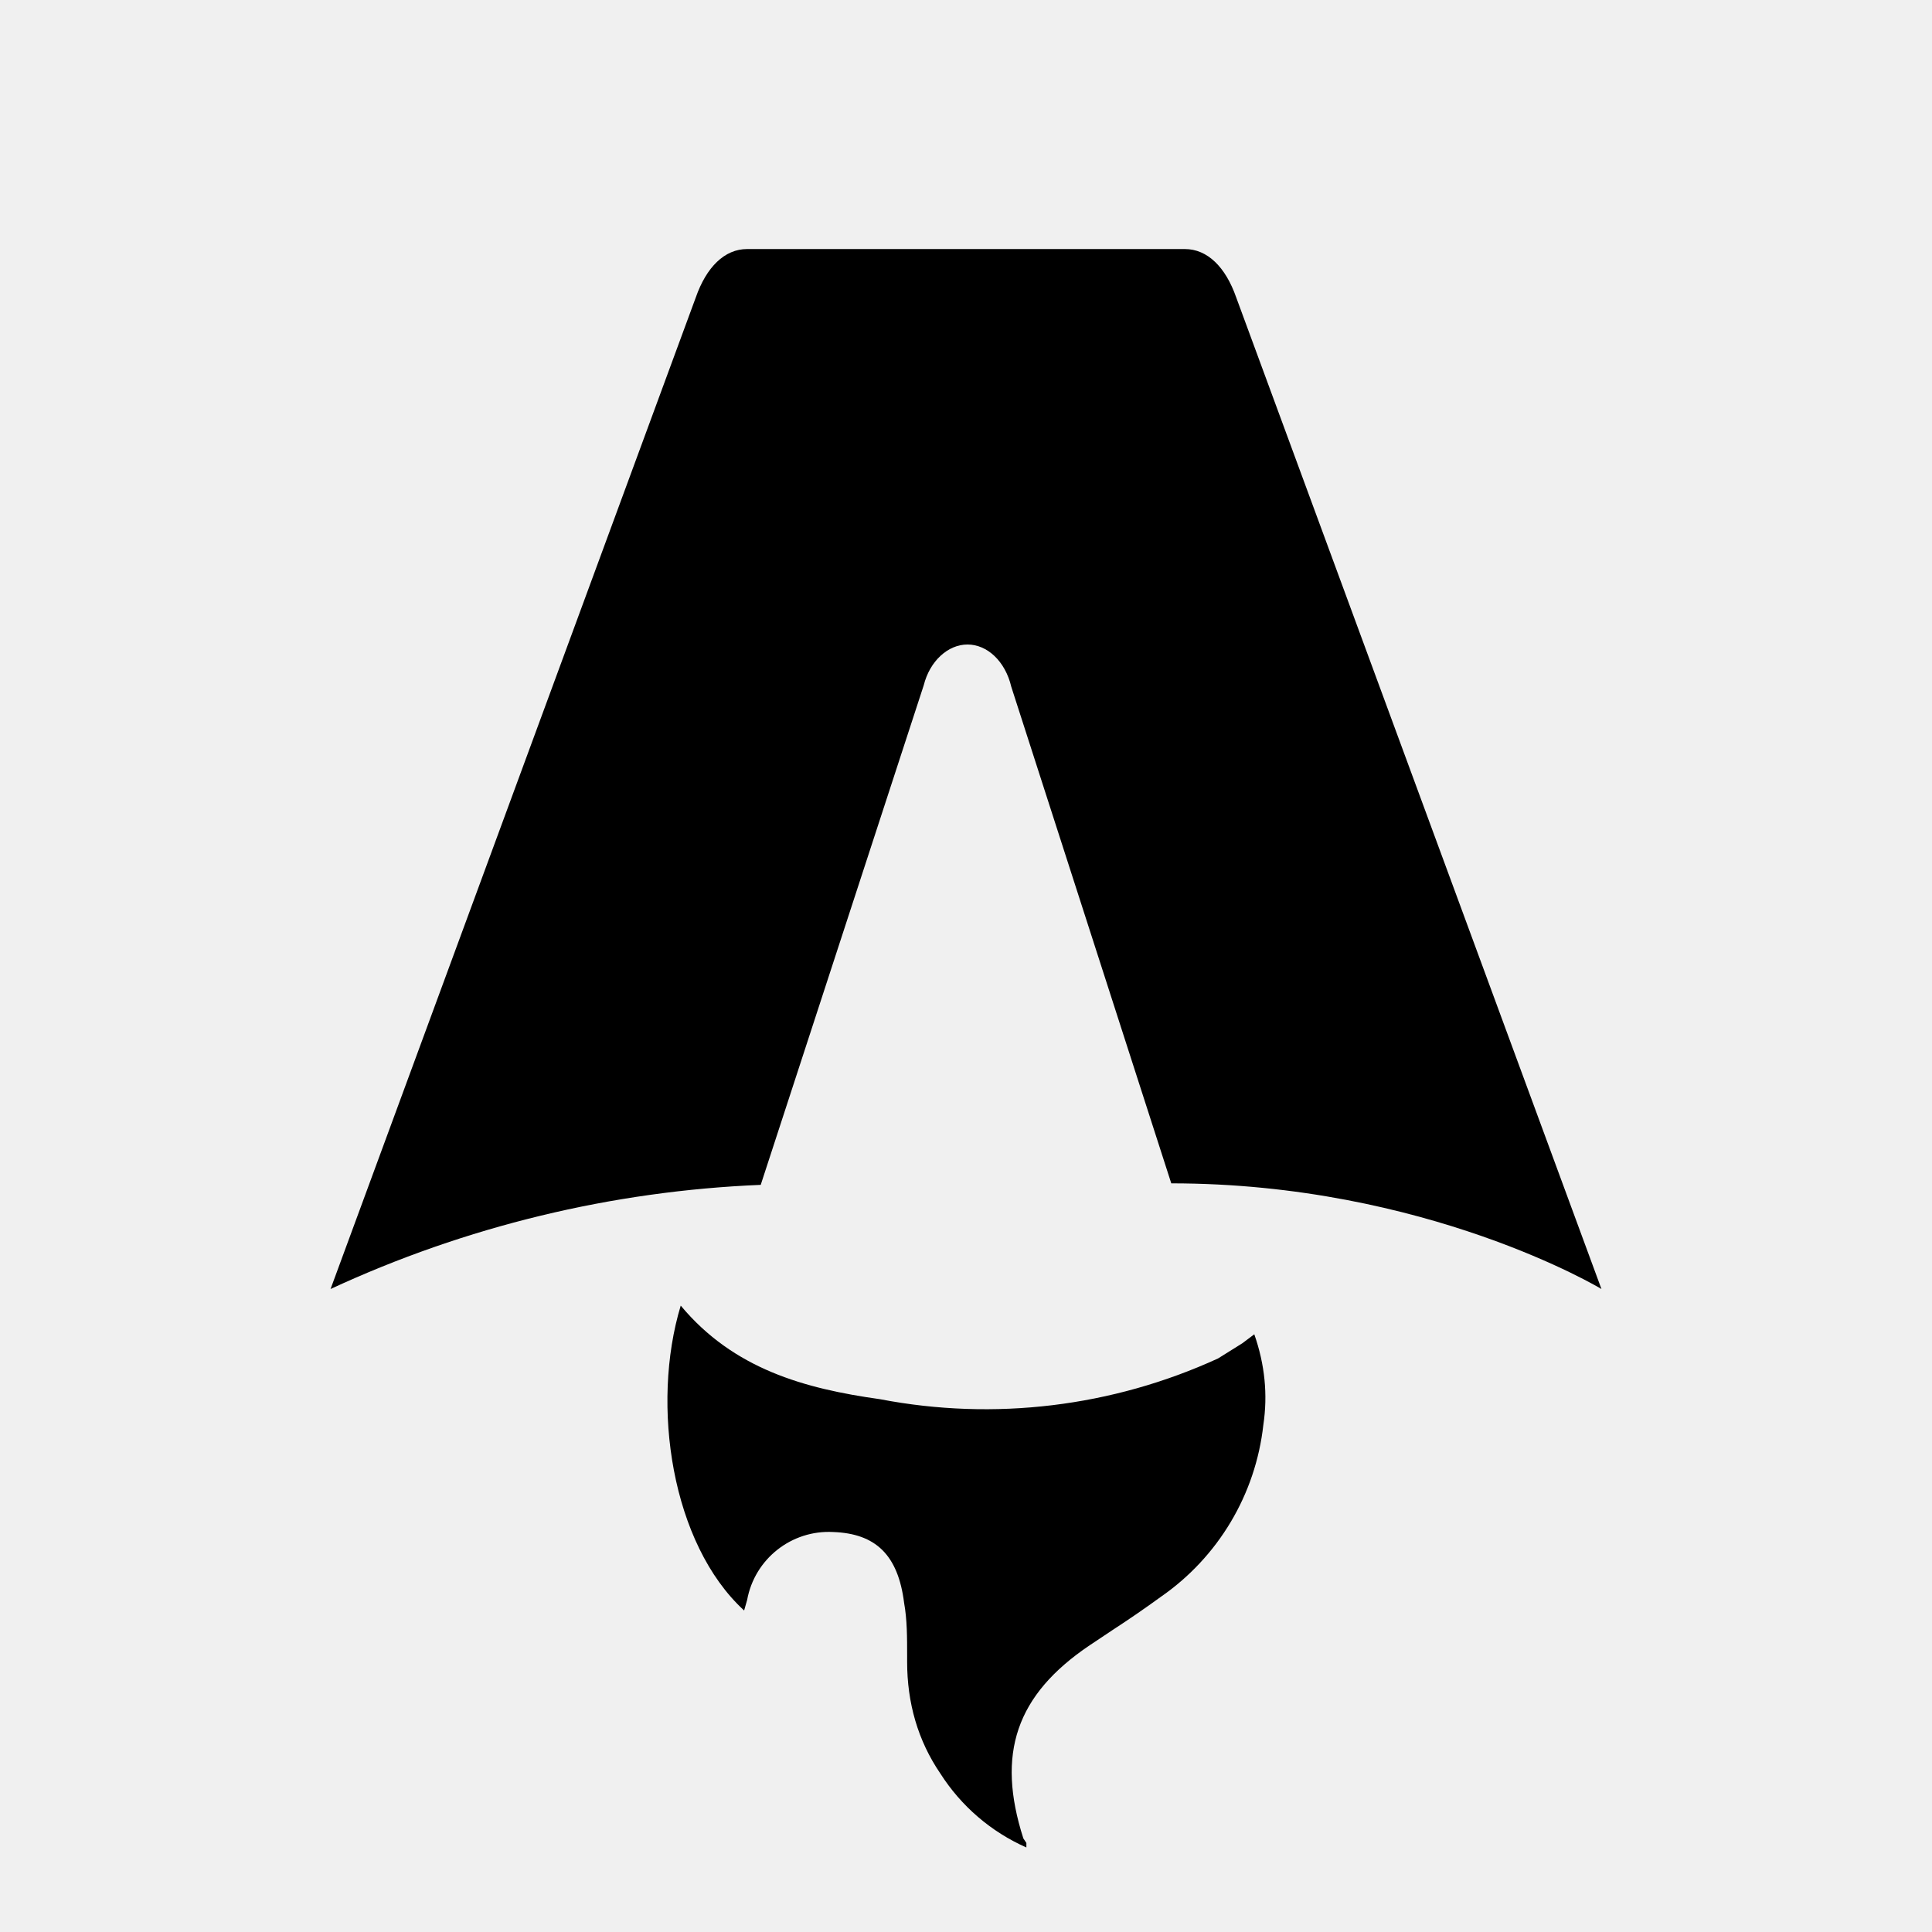
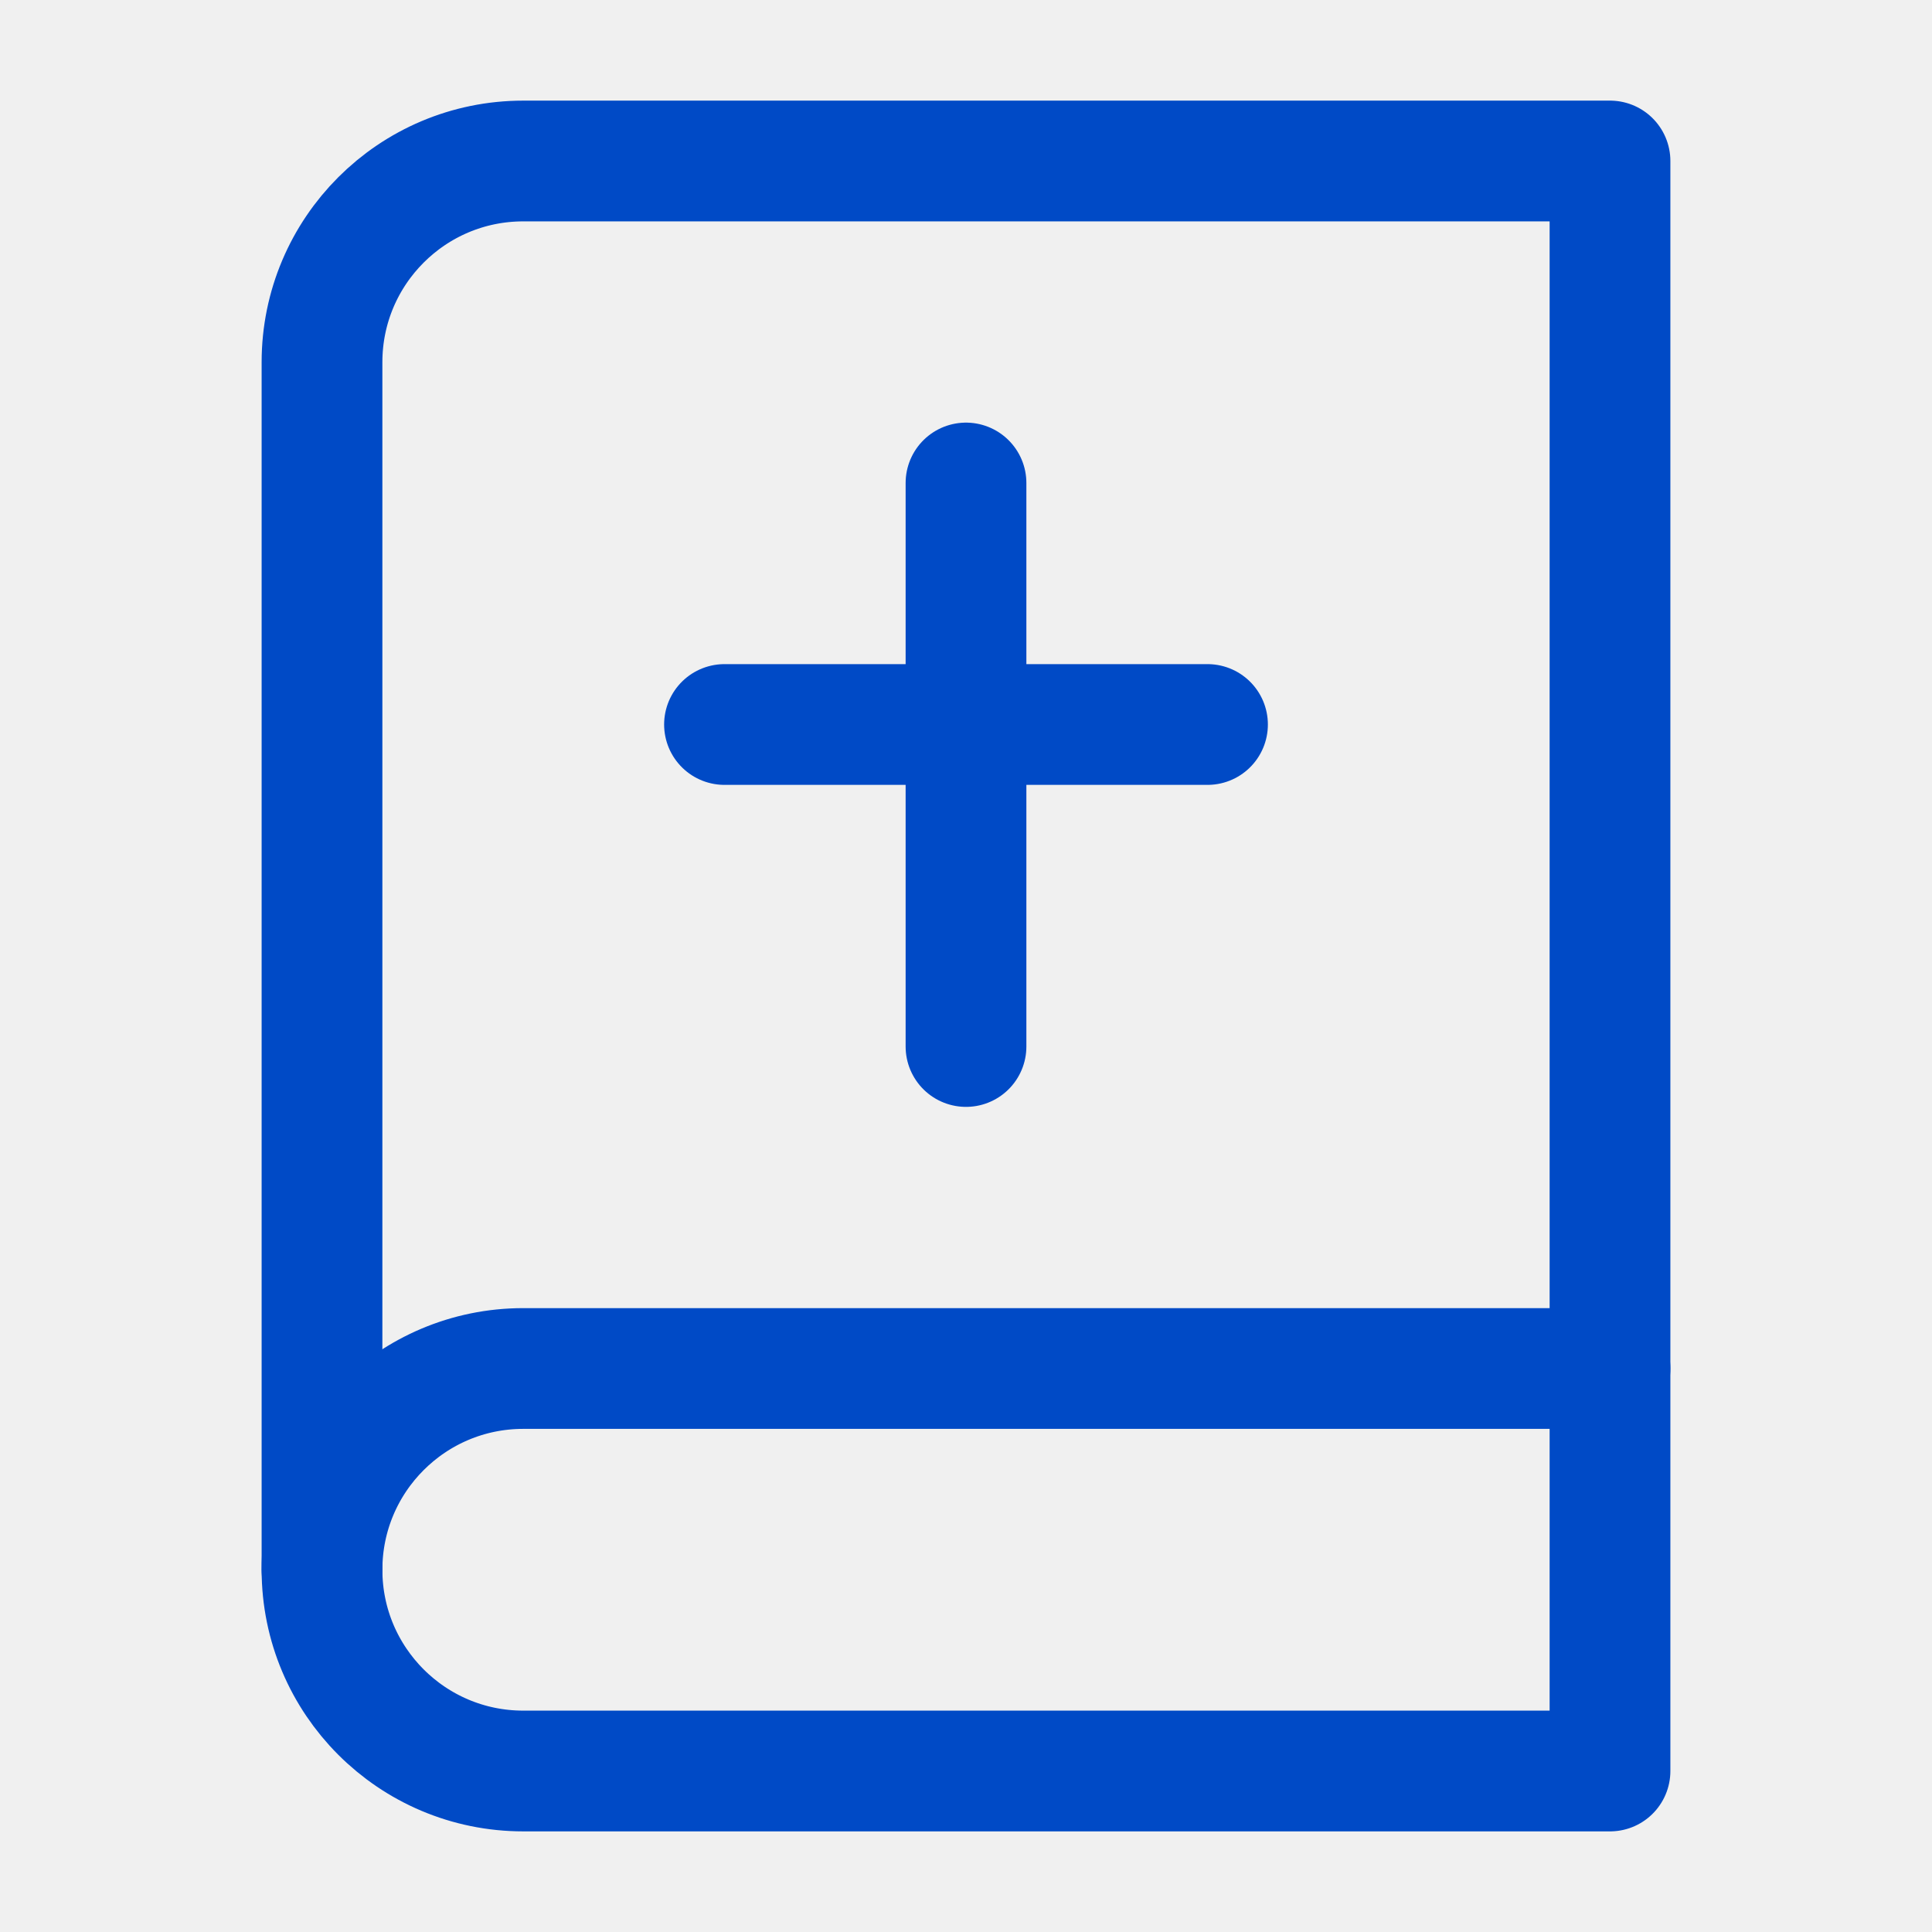
- <svg xmlns="http://www.w3.org/2000/svg" fill="none" viewBox="0 0 128 128">
-   <path d="M50.4 78.5a75.1 75.1 0 0 0-28.5 6.9l24.2-65.7c.7-2 1.9-3.2 3.4-3.2h29c1.5 0 2.7 1.2 3.4 3.2l24.2 65.7s-11.6-7-28.5-7L67 45.5c-.4-1.7-1.6-2.8-2.9-2.8-1.3 0-2.5 1.1-2.9 2.7L50.4 78.5Zm-1.1 28.2Zm-4.2-20.2c-2 6.6-.6 15.8 4.2 20.2a17.5 17.5 0 0 1 .2-.7 5.5 5.5 0 0 1 5.7-4.5c2.8.1 4.3 1.5 4.7 4.7.2 1.1.2 2.3.2 3.5v.4c0 2.7.7 5.2 2.2 7.4a13 13 0 0 0 5.7 4.9v-.3l-.2-.3c-1.8-5.6-.5-9.5 4.4-12.8l1.5-1a73 73 0 0 0 3.2-2.2 16 16 0 0 0 6.8-11.4c.3-2 .1-4-.6-6l-.8.6-1.6 1a37 37 0 0 1-22.4 2.7c-5-.7-9.7-2-13.2-6.2Z" />
+ <svg xmlns="http://www.w3.org/2000/svg" viewBox="0 0 24 24" fill="none" stroke="#004ac6" stroke-width="1.5" stroke-linecap="round" stroke-linejoin="round">
+   <path d="M4 19.5A2.5 2.5 0 0 1 6.5 17H20" />
+   <path d="M6.5 2H20v20H6.5A2.5 2.5 0 0 1 4 19.5v-15A2.5 2.5 0 0 1 6.5 2z" />
+   <path d="M12 6v7" />
+   <path d="M9 9h6" />
  <style>
-         path { fill: #000; }
-         @media (prefers-color-scheme: dark) {
-             path { fill: #FFF; }
-         }
-     </style>
+     @media (prefers-color-scheme: dark) {
+       stroke: #b4c5ff;
+     }
+   </style>
</svg>
